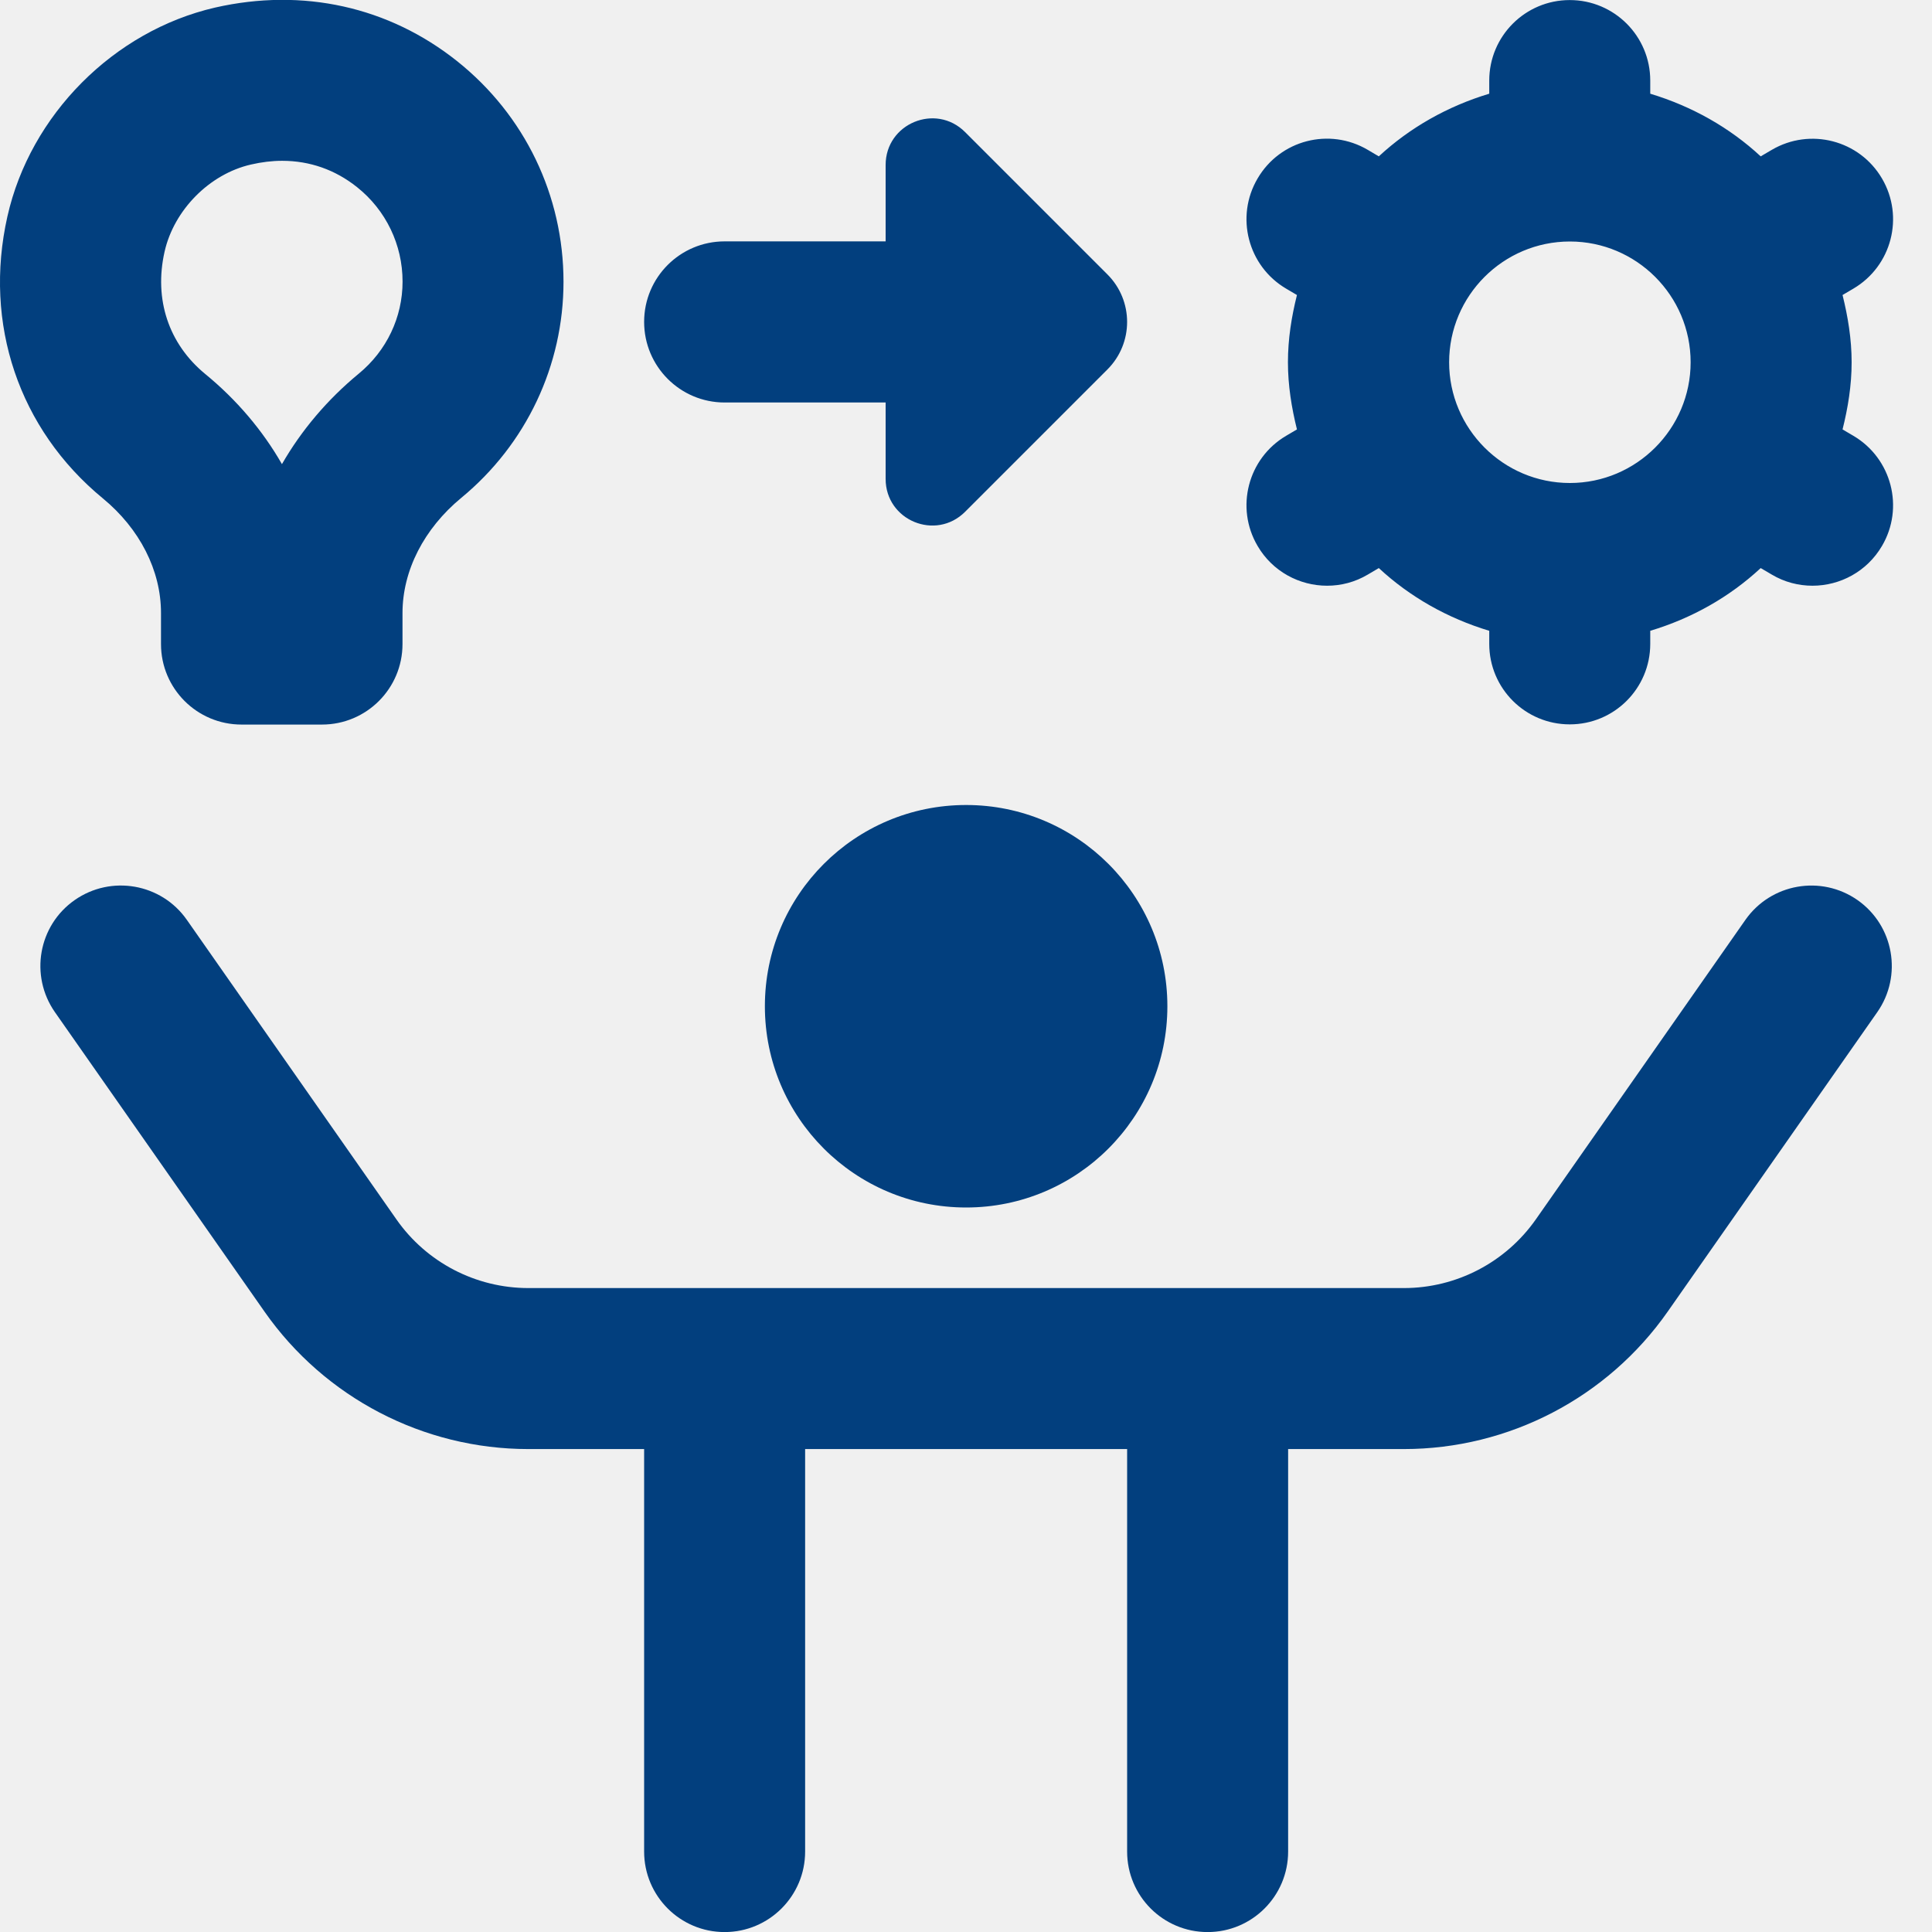
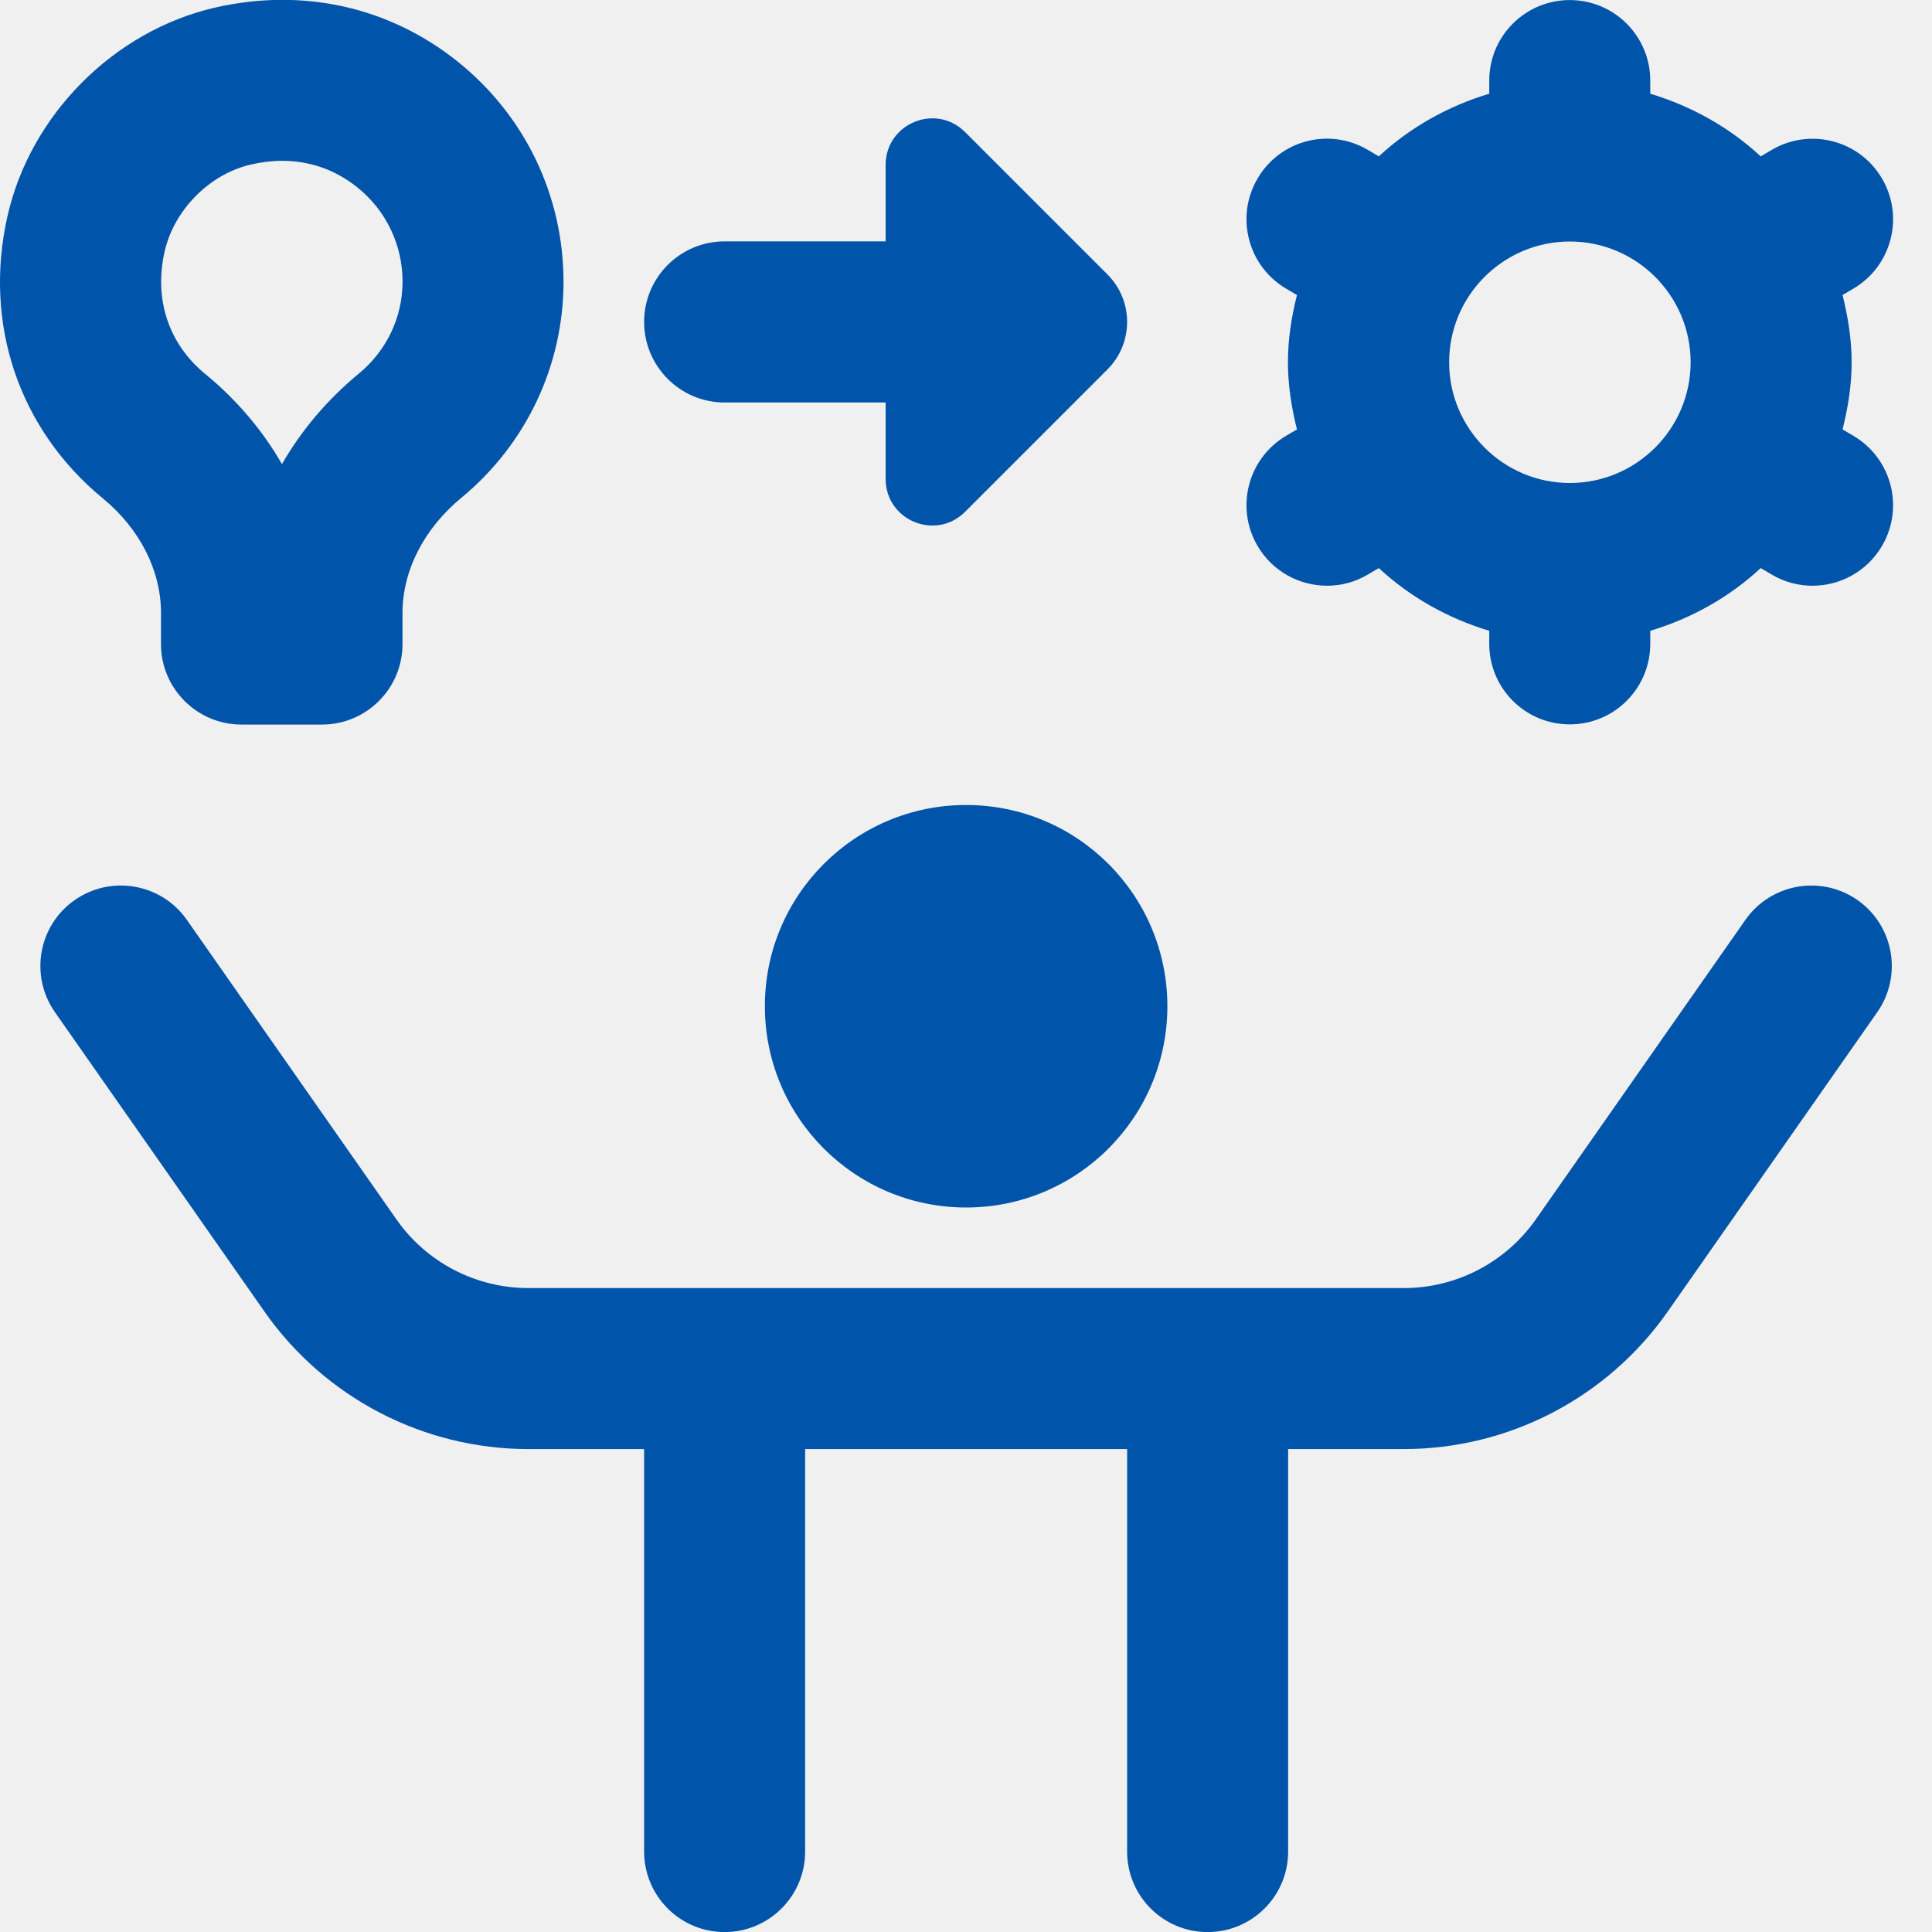
<svg xmlns="http://www.w3.org/2000/svg" width="30" height="30" viewBox="0 0 30 30" fill="none">
  <g clip-path="url(#clip0_4888_4395)">
-     <path d="M18.127 15.625C18.127 17.351 16.728 18.75 15.002 18.75C13.275 18.75 11.877 17.351 11.877 15.625C11.877 13.898 13.275 12.5 15.002 12.5C16.728 12.5 18.127 13.898 18.127 15.625ZM27.103 14.283L23.848 18.935C23.38 19.602 22.615 20.001 21.8 20.001H8.204C7.389 20.001 6.623 19.603 6.156 18.935L2.901 14.283C2.506 13.718 1.726 13.581 1.16 13.976C0.594 14.371 0.458 15.151 0.853 15.717L4.108 20.368C5.043 21.703 6.574 22.501 8.204 22.501H10.002V28.751C10.002 29.442 10.562 30.001 11.252 30.001C11.941 30.001 12.502 29.442 12.502 28.751V22.501H17.502V28.751C17.502 29.442 18.061 30.001 18.752 30.001C19.442 30.001 20.002 29.442 20.002 28.751V22.501H21.799C23.429 22.501 24.96 21.703 25.895 20.368L29.15 15.717C29.545 15.152 29.409 14.372 28.843 13.976C28.278 13.582 27.5 13.718 27.103 14.283ZM11.252 6.25H13.752V7.436C13.752 8.081 14.53 8.403 14.986 7.947L17.195 5.738C17.604 5.33 17.604 4.668 17.195 4.26L14.986 2.051C14.53 1.595 13.752 1.918 13.752 2.562V3.748H11.252C10.562 3.748 10.002 4.307 10.002 4.998C10.002 5.69 10.562 6.25 11.252 6.25ZM0.115 3.361C0.47 1.783 1.766 0.481 3.338 0.118C4.703 -0.193 6.038 0.105 7.1 0.951C8.149 1.788 8.75 3.036 8.75 4.375C8.75 5.675 8.171 6.9 7.161 7.732C6.583 8.21 6.25 8.86 6.25 9.52V10.001C6.25 10.692 5.69 11.251 5 11.251H3.75C3.06 11.251 2.5 10.692 2.5 10.001V9.518C2.5 8.858 2.17 8.21 1.596 7.738C0.293 6.665 -0.26 5.028 0.115 3.361ZM3.184 5.805C3.675 6.207 4.078 6.683 4.378 7.207C4.678 6.685 5.08 6.207 5.571 5.802C6.004 5.446 6.251 4.926 6.251 4.373C6.251 3.8 5.993 3.263 5.543 2.905C5.204 2.635 4.81 2.497 4.381 2.497C4.224 2.497 4.061 2.517 3.896 2.555C3.254 2.702 2.701 3.26 2.555 3.91C2.389 4.648 2.618 5.338 3.184 5.805ZM29.223 8.478C28.99 8.875 28.573 9.095 28.144 9.095C27.929 9.095 27.71 9.04 27.512 8.922L27.34 8.821C26.857 9.27 26.273 9.6 25.625 9.795V9.998C25.625 10.69 25.065 11.248 24.375 11.248C23.685 11.248 23.125 10.69 23.125 9.998V9.795C22.479 9.6 21.894 9.27 21.41 8.821L21.239 8.922C21.04 9.04 20.823 9.095 20.607 9.095C20.178 9.095 19.76 8.875 19.528 8.478C19.178 7.883 19.377 7.117 19.971 6.767L20.139 6.668C20.056 6.332 19.999 5.986 19.999 5.625C19.999 5.263 20.055 4.917 20.139 4.581L19.971 4.482C19.377 4.132 19.178 3.365 19.528 2.771C19.878 2.173 20.644 1.976 21.239 2.327L21.41 2.428C21.894 1.98 22.478 1.65 23.125 1.455V1.251C23.125 0.56 23.685 0.001 24.375 0.001C25.065 0.001 25.625 0.56 25.625 1.251V1.455C26.271 1.65 26.857 1.98 27.34 2.428L27.512 2.327C28.107 1.978 28.873 2.175 29.223 2.771C29.573 3.366 29.374 4.132 28.779 4.482L28.611 4.581C28.694 4.917 28.752 5.263 28.752 5.625C28.752 5.986 28.695 6.332 28.611 6.668L28.779 6.767C29.374 7.117 29.573 7.885 29.223 8.478ZM26.252 5.625C26.252 4.591 25.41 3.75 24.377 3.75C23.343 3.75 22.502 4.591 22.502 5.625C22.502 6.658 23.343 7.5 24.377 7.5C25.41 7.5 26.252 6.658 26.252 5.625Z" fill="#023F7E" />
+     <path d="M18.127 15.625C18.127 17.351 16.728 18.75 15.002 18.75C13.275 18.75 11.877 17.351 11.877 15.625C11.877 13.898 13.275 12.5 15.002 12.5C16.728 12.5 18.127 13.898 18.127 15.625ZM27.103 14.283L23.848 18.935C23.38 19.602 22.615 20.001 21.8 20.001H8.204C7.389 20.001 6.623 19.603 6.156 18.935L2.901 14.283C2.506 13.718 1.726 13.581 1.16 13.976C0.594 14.371 0.458 15.151 0.853 15.717L4.108 20.368C5.043 21.703 6.574 22.501 8.204 22.501H10.002V28.751C10.002 29.442 10.562 30.001 11.252 30.001C11.941 30.001 12.502 29.442 12.502 28.751V22.501H17.502V28.751C17.502 29.442 18.061 30.001 18.752 30.001C19.442 30.001 20.002 29.442 20.002 28.751V22.501H21.799C23.429 22.501 24.96 21.703 25.895 20.368L29.15 15.717C29.545 15.152 29.409 14.372 28.843 13.976C28.278 13.582 27.5 13.718 27.103 14.283ZM11.252 6.25H13.752V7.436C13.752 8.081 14.53 8.403 14.986 7.947L17.195 5.738C17.604 5.33 17.604 4.668 17.195 4.26L14.986 2.051C14.53 1.595 13.752 1.918 13.752 2.562V3.748H11.252C10.562 3.748 10.002 4.307 10.002 4.998C10.002 5.69 10.562 6.25 11.252 6.25ZM0.115 3.361C0.47 1.783 1.766 0.481 3.338 0.118C4.703 -0.193 6.038 0.105 7.1 0.951C8.149 1.788 8.75 3.036 8.75 4.375C8.75 5.675 8.171 6.9 7.161 7.732C6.583 8.21 6.25 8.86 6.25 9.52V10.001C6.25 10.692 5.69 11.251 5 11.251H3.75C3.06 11.251 2.5 10.692 2.5 10.001V9.518C2.5 8.858 2.17 8.21 1.596 7.738C0.293 6.665 -0.26 5.028 0.115 3.361ZM3.184 5.805C3.675 6.207 4.078 6.683 4.378 7.207C4.678 6.685 5.08 6.207 5.571 5.802C6.004 5.446 6.251 4.926 6.251 4.373C6.251 3.8 5.993 3.263 5.543 2.905C5.204 2.635 4.81 2.497 4.381 2.497C4.224 2.497 4.061 2.517 3.896 2.555C3.254 2.702 2.701 3.26 2.555 3.91C2.389 4.648 2.618 5.338 3.184 5.805ZM29.223 8.478C28.99 8.875 28.573 9.095 28.144 9.095C27.929 9.095 27.71 9.04 27.512 8.922L27.34 8.821C26.857 9.27 26.273 9.6 25.625 9.795V9.998C25.625 10.69 25.065 11.248 24.375 11.248C23.685 11.248 23.125 10.69 23.125 9.998V9.795C22.479 9.6 21.894 9.27 21.41 8.821L21.239 8.922C21.04 9.04 20.823 9.095 20.607 9.095C20.178 9.095 19.76 8.875 19.528 8.478C19.178 7.883 19.377 7.117 19.971 6.767L20.139 6.668C20.056 6.332 19.999 5.986 19.999 5.625C19.999 5.263 20.055 4.917 20.139 4.581L19.971 4.482C19.377 4.132 19.178 3.365 19.528 2.771C19.878 2.173 20.644 1.976 21.239 2.327L21.41 2.428C21.894 1.98 22.478 1.65 23.125 1.455V1.251C23.125 0.56 23.685 0.001 24.375 0.001C25.065 0.001 25.625 0.56 25.625 1.251V1.455C26.271 1.65 26.857 1.98 27.34 2.428L27.512 2.327C28.107 1.978 28.873 2.175 29.223 2.771C29.573 3.366 29.374 4.132 28.779 4.482L28.611 4.581C28.694 4.917 28.752 5.263 28.752 5.625C28.752 5.986 28.695 6.332 28.611 6.668L28.779 6.767C29.374 7.117 29.573 7.885 29.223 8.478ZM26.252 5.625C26.252 4.591 25.41 3.75 24.377 3.75C23.343 3.75 22.502 4.591 22.502 5.625C22.502 6.658 23.343 7.5 24.377 7.5C25.41 7.5 26.252 6.658 26.252 5.625Z" fill="#0054aa" />
  </g>
  <defs>
    <clipPath id="clip0_4888_4395">
      <rect width="30" height="30" fill="white" />
    </clipPath>
  </defs>
</svg>
